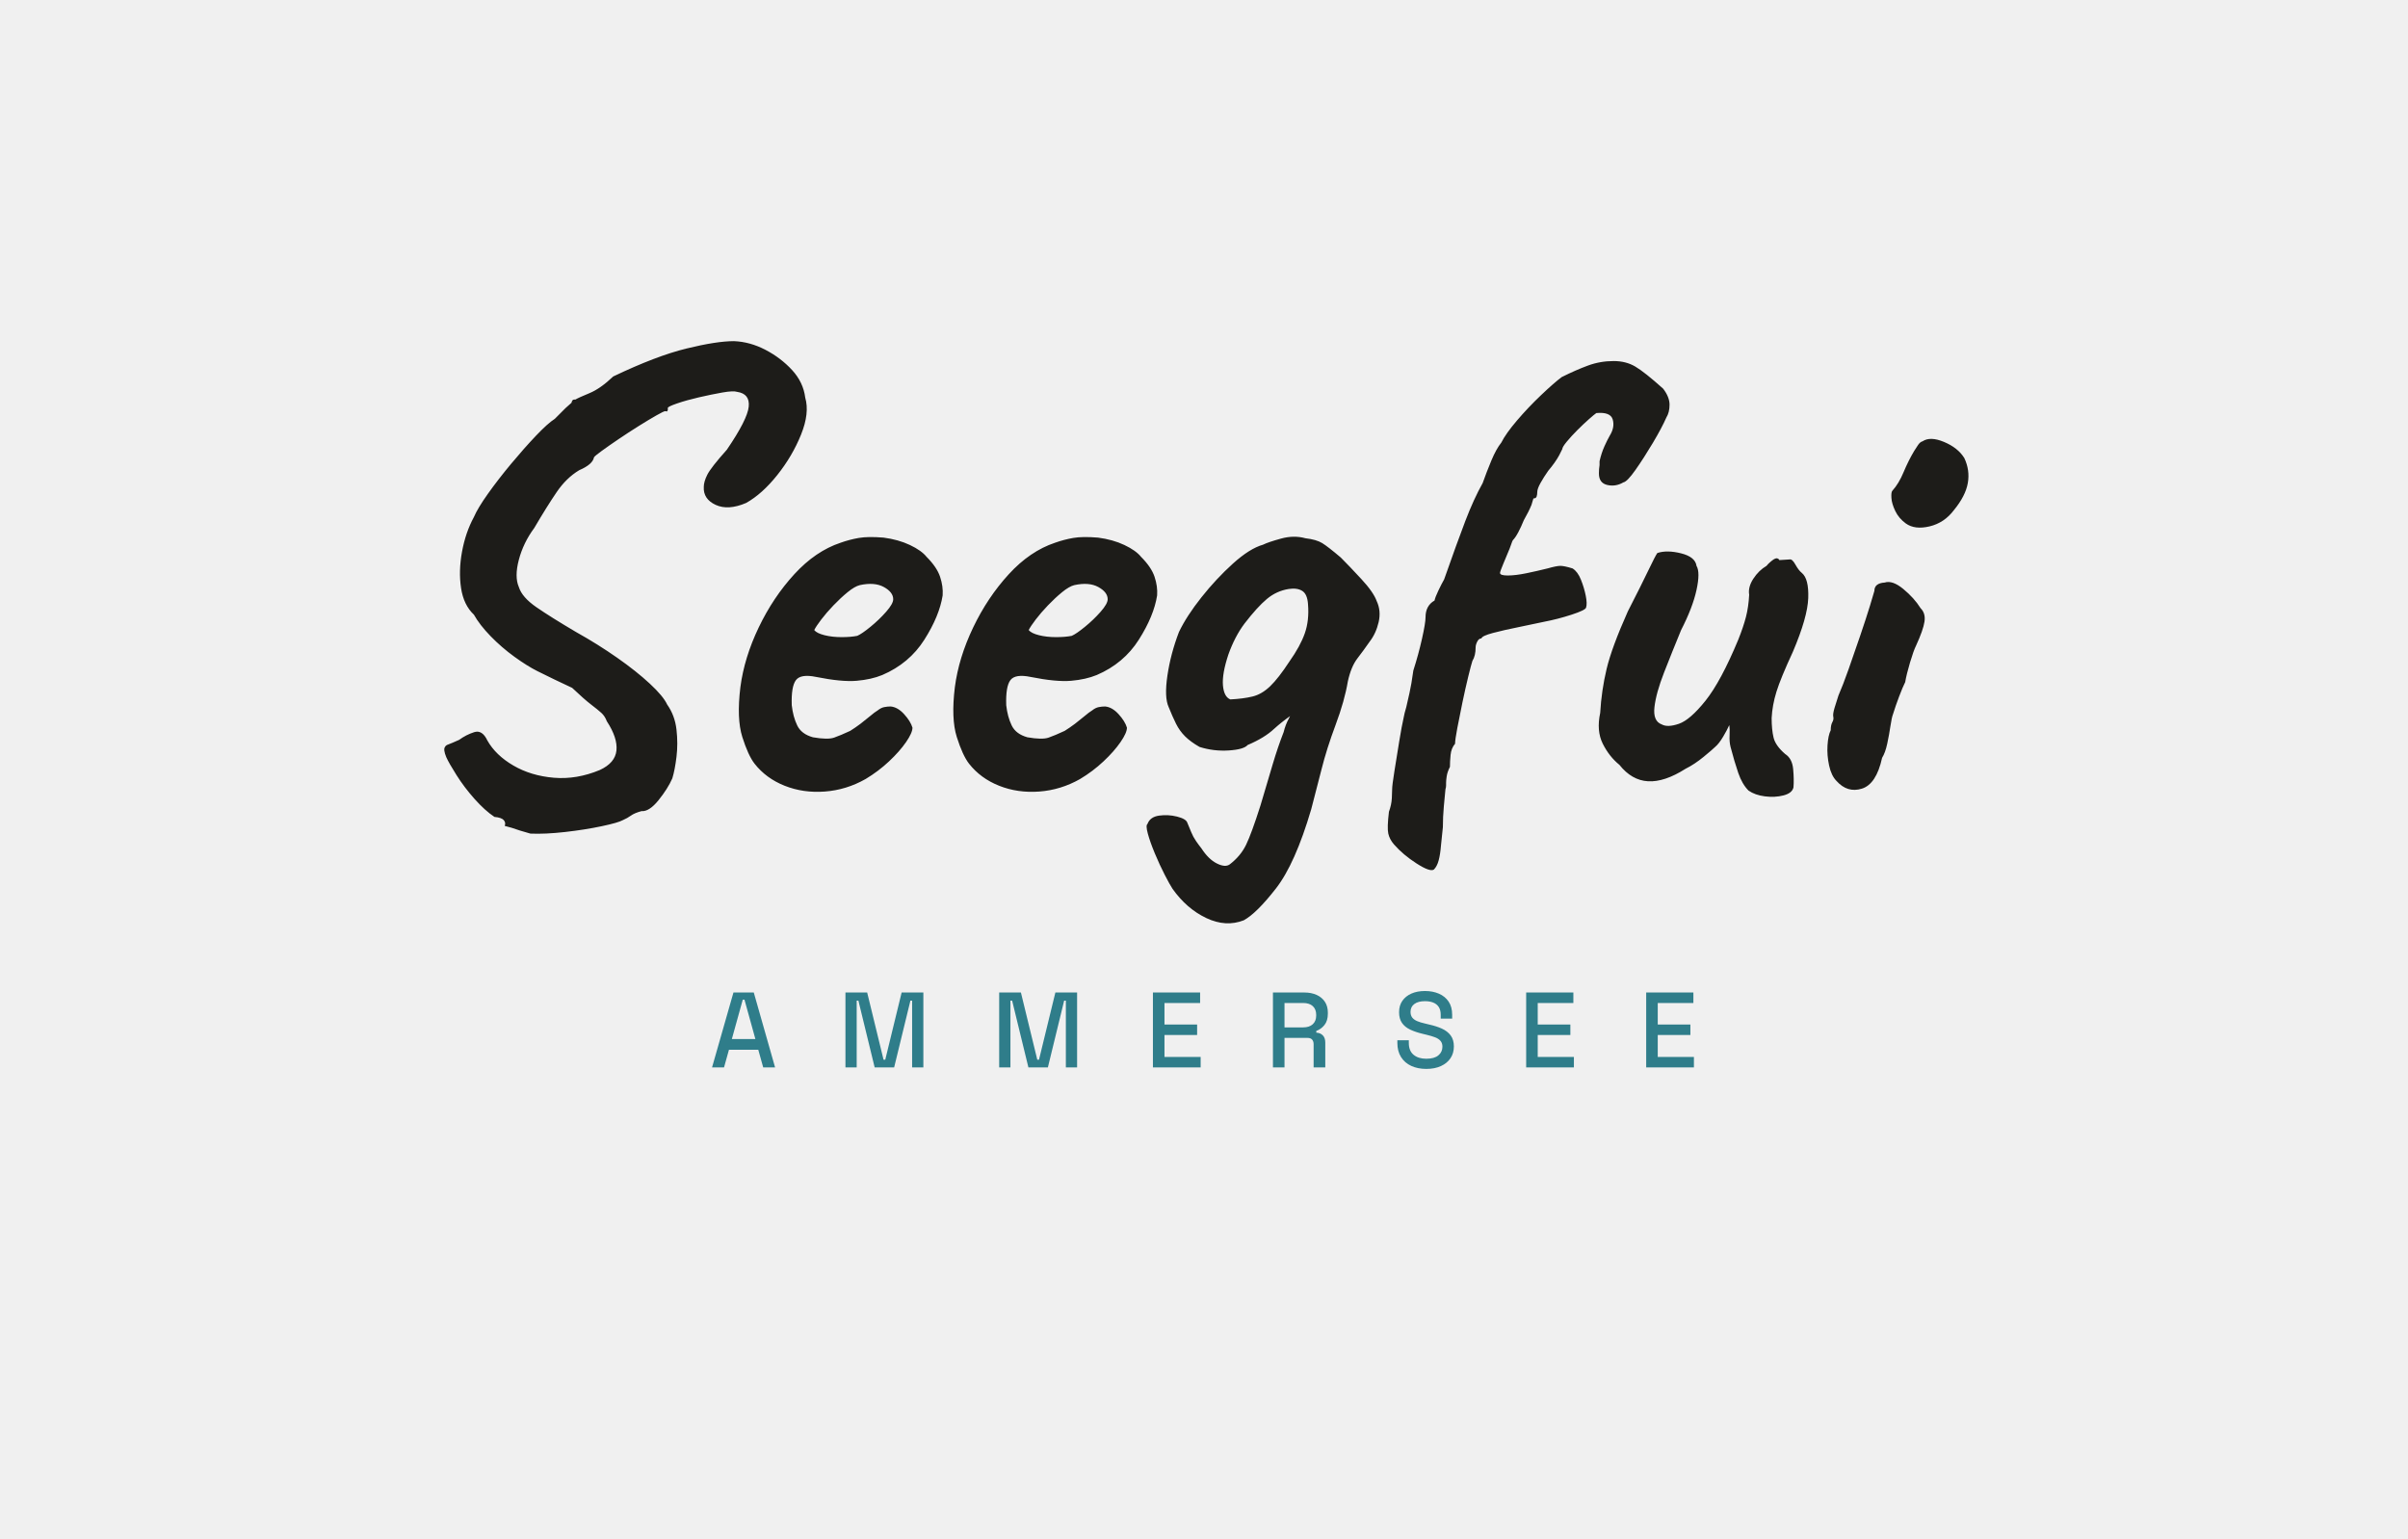
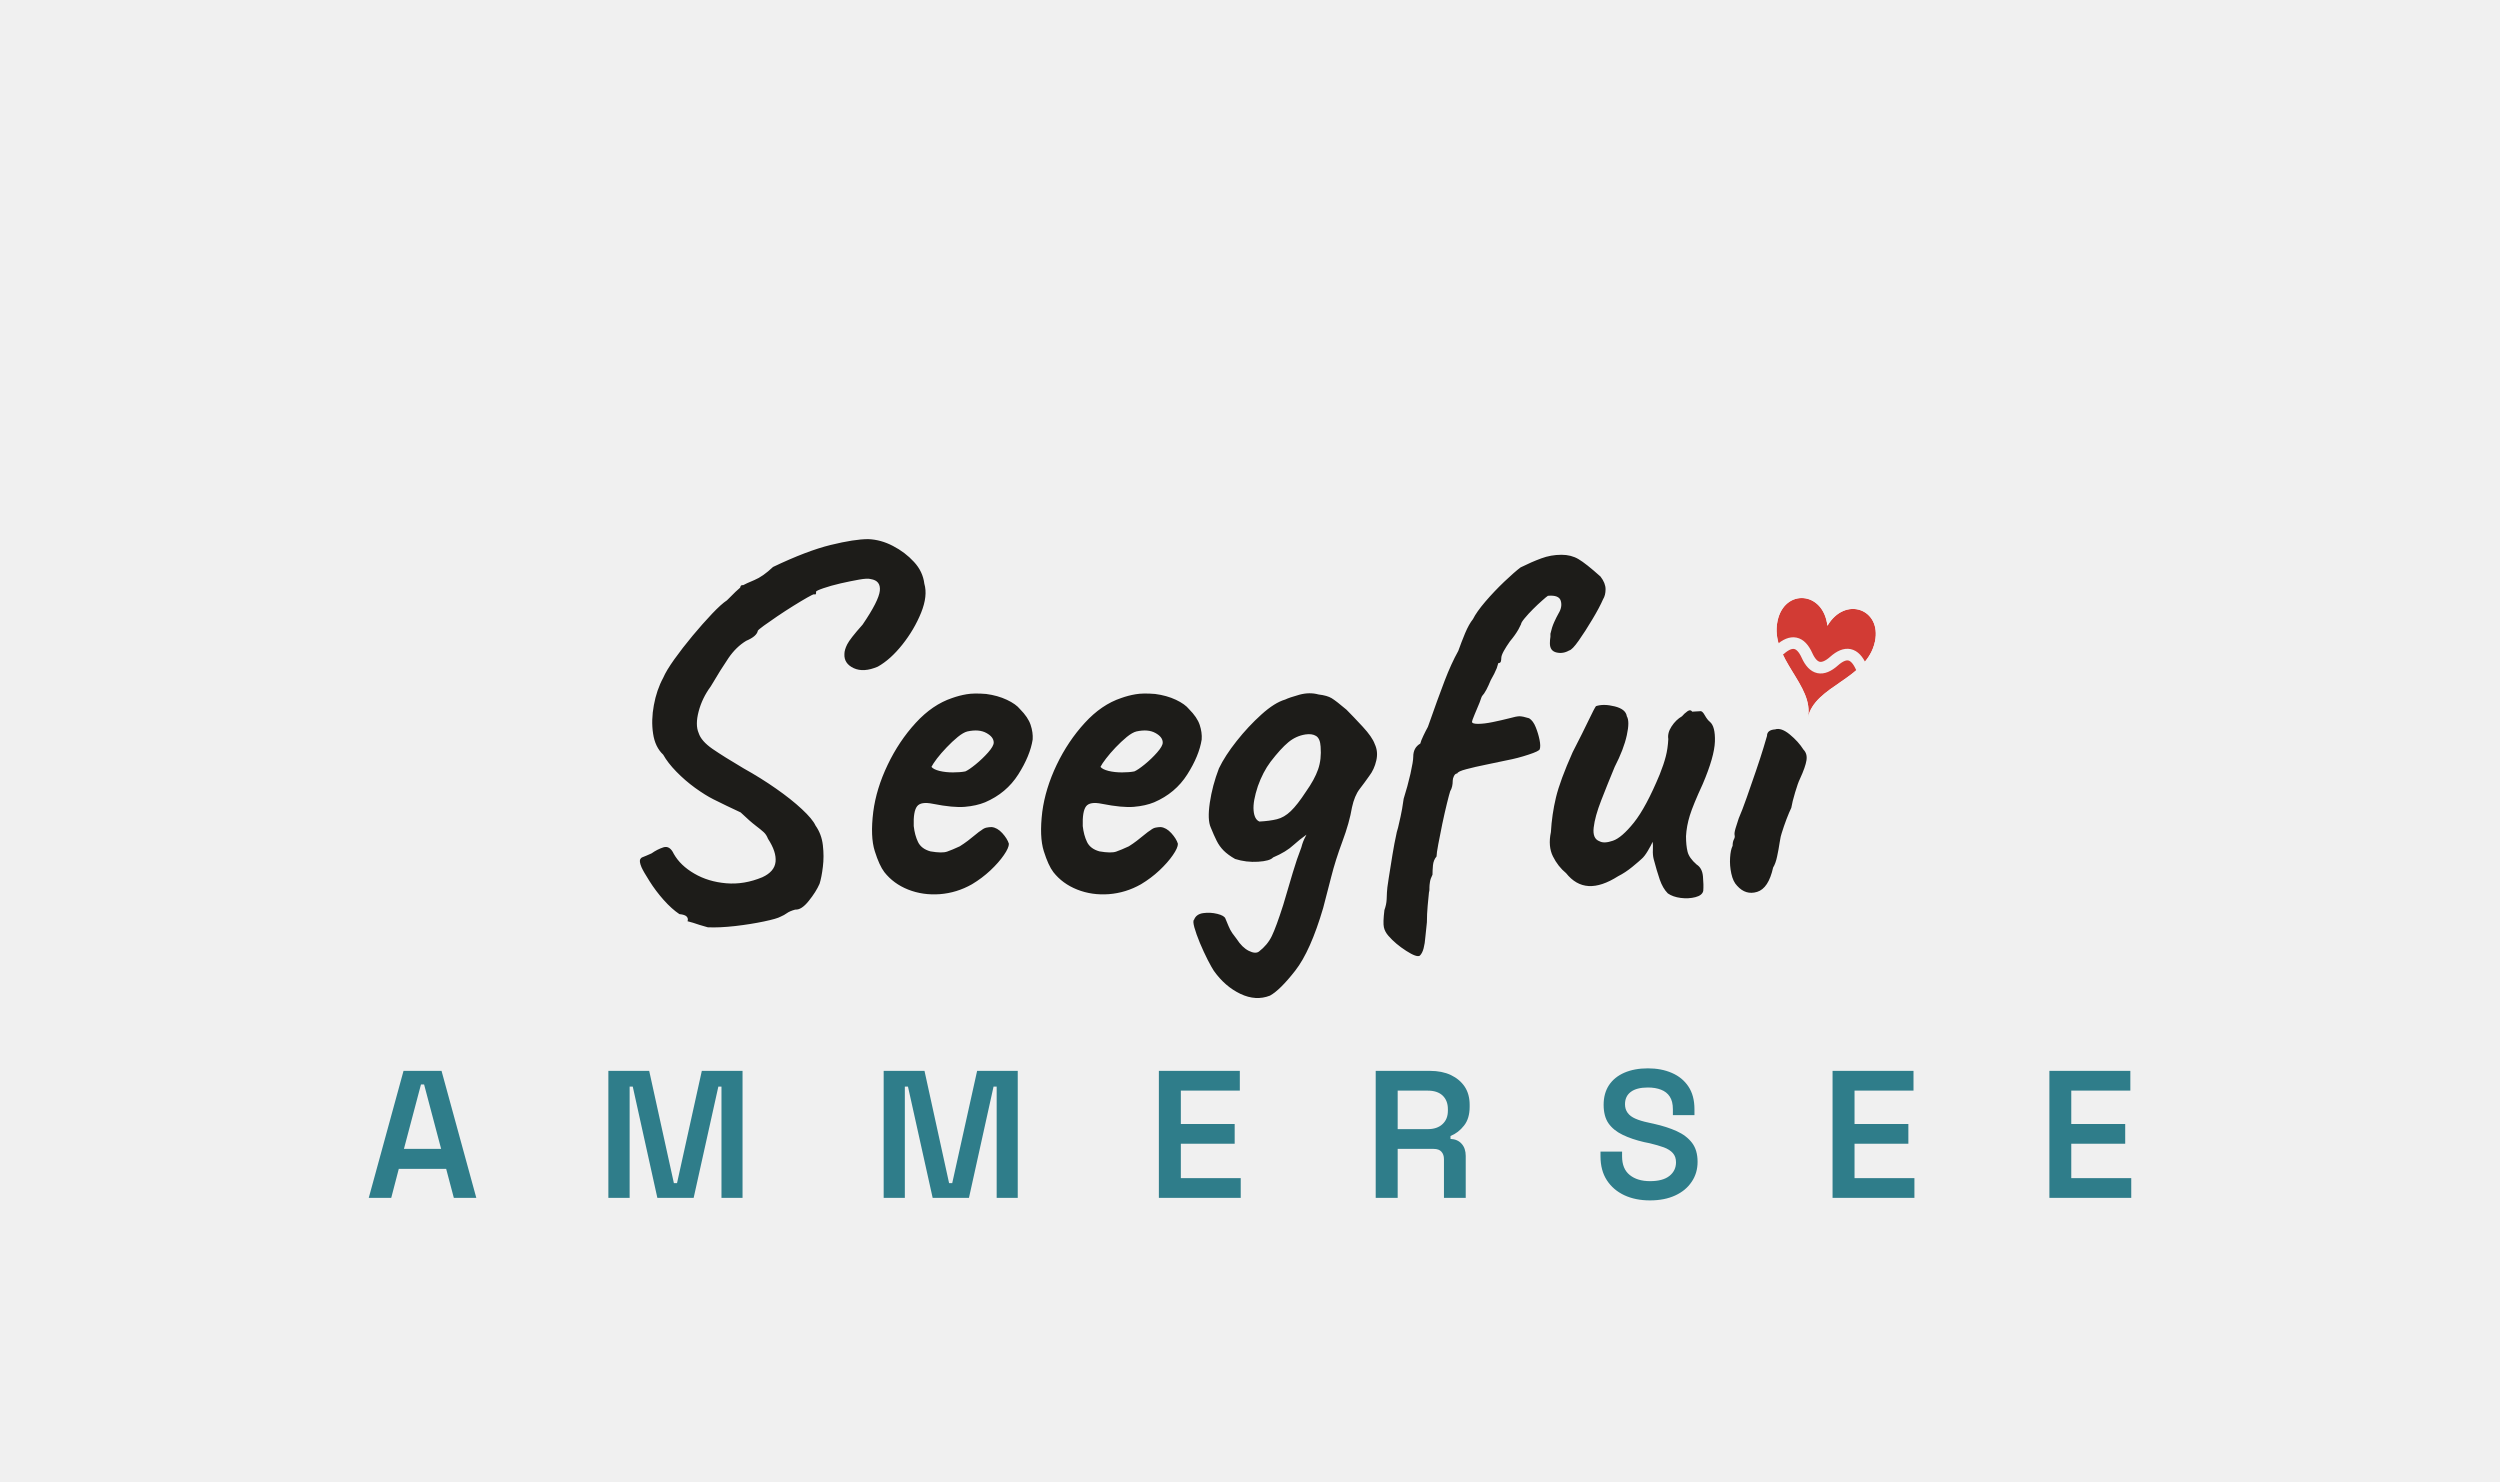
- <svg xmlns="http://www.w3.org/2000/svg" width="360" height="230" viewBox="0 0 360 230">
-   <g transform="translate(53.760,118.4)">
-     <path d="M25.536 6.240L25.536 6.240Q23.808 5.760 22.752 5.376L22.752 5.376L21.696 5.088Q21.888 4.608 21.552 4.224Q21.216 3.840 20.160 3.744L20.160 3.744Q18.720 2.784 17.184 1.056Q15.648-0.672 14.496-2.496Q13.344-4.320 12.960-5.184L12.960-5.184Q12.480-6.336 12.768-6.720L12.768-6.720Q12.864-6.912 13.056-7.008L13.056-7.008Q13.824-7.296 14.880-7.776L14.880-7.776Q15.936-8.544 17.136-8.928Q18.336-9.312 19.104-7.680L19.104-7.680Q20.352-5.472 22.992-3.936Q25.632-2.400 29.040-2.112Q32.448-1.824 35.904-3.264L35.904-3.264Q38.208-4.320 38.400-6.192Q38.592-8.064 36.960-10.560L36.960-10.560Q36.672-11.328 36.144-11.808Q35.616-12.288 34.608-13.056Q33.600-13.824 31.776-15.552L31.776-15.552Q30.336-16.224 29.136-16.800Q27.936-17.376 26.592-18.048L26.592-18.048Q25.056-18.816 23.136-20.208Q21.216-21.600 19.584-23.280Q17.952-24.960 17.088-26.496L17.088-26.496Q15.552-27.936 15.168-30.480Q14.784-33.024 15.312-35.904Q15.840-38.784 17.088-41.088L17.088-41.088Q17.664-42.432 19.200-44.592Q20.736-46.752 22.656-49.056Q24.576-51.360 26.352-53.232Q28.128-55.104 29.184-55.776L29.184-55.776Q29.952-56.544 30.816-57.408L30.816-57.408L31.680-58.176Q31.776-58.656 32.064-58.656L32.064-58.656L32.256-58.656Q32.736-58.944 34.368-59.616Q36-60.288 37.920-62.112L37.920-62.112Q44.352-65.184 48.864-66.288Q53.376-67.392 55.968-67.392L55.968-67.392Q58.368-67.296 60.672-66.096Q62.976-64.896 64.656-63.072Q66.336-61.248 66.624-58.944L66.624-58.944Q67.296-56.640 66-53.424Q64.704-50.208 62.448-47.376Q60.192-44.544 57.792-43.200L57.792-43.200Q55.104-42.048 53.232-42.912Q51.360-43.776 51.456-45.600L51.456-45.600Q51.456-46.368 51.984-47.424Q52.512-48.480 54.912-51.168L54.912-51.168Q57.984-55.680 58.176-57.600Q58.368-59.520 56.448-59.808L56.448-59.808Q55.872-60 54.240-59.712Q52.608-59.424 50.736-58.992Q48.864-58.560 47.472-58.080Q46.080-57.600 46.080-57.408L46.080-57.408L46.080-57.120Q46.080-57.024 45.984-56.928L45.984-56.928Q45.984-56.832 45.696-56.928L45.696-56.928Q45.504-56.928 44.400-56.304Q43.296-55.680 41.760-54.720Q40.224-53.760 38.736-52.752Q37.248-51.744 36.192-50.976Q35.136-50.208 35.040-50.016L35.040-50.016Q34.848-48.960 32.832-48.096L32.832-48.096Q30.912-46.944 29.472-44.832Q28.032-42.720 26.112-39.456L26.112-39.456Q24.480-37.248 23.808-34.704Q23.136-32.160 23.808-30.624L23.808-30.624Q24.288-29.088 26.448-27.600Q28.608-26.112 32.352-23.904L32.352-23.904Q35.616-22.080 38.496-20.064Q41.376-18.048 43.392-16.176Q45.408-14.304 45.984-13.056L45.984-13.056Q47.136-11.424 47.376-9.312Q47.616-7.200 47.376-5.232Q47.136-3.264 46.752-2.016L46.752-2.016Q46.080-0.480 44.688 1.248Q43.296 2.976 42.144 2.880L42.144 2.880Q41.088 3.168 40.560 3.552Q40.032 3.936 39.360 4.224L39.360 4.224Q38.688 4.608 36.192 5.136Q33.696 5.664 30.720 6Q27.744 6.336 25.536 6.240Z M75.648-1.920L75.648-1.920Q72.768-0.288 69.552-0.048Q66.336 0.192 63.552-0.912Q60.768-2.016 59.040-4.224L59.040-4.224Q58.080-5.472 57.216-8.208Q56.352-10.944 56.928-15.648L56.928-15.648Q57.504-20.064 59.664-24.576Q61.824-29.088 64.992-32.544Q68.160-36 71.904-37.248L71.904-37.248Q73.248-37.728 74.640-37.968Q76.032-38.208 78.336-38.016L78.336-38.016Q80.544-37.728 82.272-36.912Q84-36.096 84.768-35.136L84.768-35.136Q86.304-33.600 86.784-32.160Q87.264-30.720 87.168-29.376L87.168-29.376Q86.688-26.304 84.432-22.752Q82.176-19.200 78.144-17.472L78.144-17.472Q76.512-16.800 74.304-16.608Q72.096-16.416 68.256-17.184L68.256-17.184Q65.952-17.664 65.232-16.704Q64.512-15.744 64.608-12.960L64.608-12.960Q64.800-11.232 65.424-9.936Q66.048-8.640 67.776-8.160L67.776-8.160Q69.984-7.776 70.944-8.112Q71.904-8.448 73.344-9.120L73.344-9.120Q74.112-9.600 74.880-10.176L74.880-10.176L76.320-11.328Q76.992-11.904 77.472-12.192L77.472-12.192Q77.952-12.576 78.432-12.672Q78.912-12.768 79.392-12.768L79.392-12.768Q80.448-12.672 81.408-11.616Q82.368-10.560 82.656-9.600L82.656-9.600Q82.656-8.832 81.696-7.440Q80.736-6.048 79.152-4.560Q77.568-3.072 75.648-1.920ZM74.400-23.328L74.400-23.328Q75.072-23.616 76.368-24.672Q77.664-25.728 78.720-26.928Q79.776-28.128 79.776-28.800L79.776-28.800Q79.776-29.856 78.384-30.624Q76.992-31.392 74.784-30.912L74.784-30.912Q74.016-30.720 72.960-29.856Q71.904-28.992 70.848-27.888Q69.792-26.784 69.024-25.776Q68.256-24.768 67.968-24.192L67.968-24.192Q68.352-23.712 69.504-23.424Q70.656-23.136 72.048-23.136Q73.440-23.136 74.400-23.328Z M107.712-1.920L107.712-1.920Q104.832-0.288 101.616-0.048Q98.400 0.192 95.616-0.912Q92.832-2.016 91.104-4.224L91.104-4.224Q90.144-5.472 89.280-8.208Q88.416-10.944 88.992-15.648L88.992-15.648Q89.568-20.064 91.728-24.576Q93.888-29.088 97.056-32.544Q100.224-36 103.968-37.248L103.968-37.248Q105.312-37.728 106.704-37.968Q108.096-38.208 110.400-38.016L110.400-38.016Q112.608-37.728 114.336-36.912Q116.064-36.096 116.832-35.136L116.832-35.136Q118.368-33.600 118.848-32.160Q119.328-30.720 119.232-29.376L119.232-29.376Q118.752-26.304 116.496-22.752Q114.240-19.200 110.208-17.472L110.208-17.472Q108.576-16.800 106.368-16.608Q104.160-16.416 100.320-17.184L100.320-17.184Q98.016-17.664 97.296-16.704Q96.576-15.744 96.672-12.960L96.672-12.960Q96.864-11.232 97.488-9.936Q98.112-8.640 99.840-8.160L99.840-8.160Q102.048-7.776 103.008-8.112Q103.968-8.448 105.408-9.120L105.408-9.120Q106.176-9.600 106.944-10.176L106.944-10.176L108.384-11.328Q109.056-11.904 109.536-12.192L109.536-12.192Q110.016-12.576 110.496-12.672Q110.976-12.768 111.456-12.768L111.456-12.768Q112.512-12.672 113.472-11.616Q114.432-10.560 114.720-9.600L114.720-9.600Q114.720-8.832 113.760-7.440Q112.800-6.048 111.216-4.560Q109.632-3.072 107.712-1.920ZM106.464-23.328L106.464-23.328Q107.136-23.616 108.432-24.672Q109.728-25.728 110.784-26.928Q111.840-28.128 111.840-28.800L111.840-28.800Q111.840-29.856 110.448-30.624Q109.056-31.392 106.848-30.912L106.848-30.912Q106.080-30.720 105.024-29.856Q103.968-28.992 102.912-27.888Q101.856-26.784 101.088-25.776Q100.320-24.768 100.032-24.192L100.032-24.192Q100.416-23.712 101.568-23.424Q102.720-23.136 104.112-23.136Q105.504-23.136 106.464-23.328Z M132.192 19.200L132.192 19.200Q129.504 20.256 126.576 18.864Q123.648 17.472 121.536 14.496L121.536 14.496Q121.152 13.920 120.384 12.432Q119.616 10.944 118.896 9.216Q118.176 7.488 117.840 6.240Q117.504 4.992 117.792 4.800L117.792 4.800Q118.176 3.744 119.520 3.552Q120.864 3.360 122.208 3.696Q123.552 4.032 123.744 4.608L123.744 4.608Q124.032 5.280 124.320 6Q124.608 6.720 125.040 7.344Q125.472 7.968 125.856 8.448L125.856 8.448Q126.912 10.080 128.160 10.704Q129.408 11.328 130.080 10.848L130.080 10.848Q131.712 9.600 132.528 7.920Q133.344 6.240 134.688 2.016L134.688 2.016Q135.744-1.536 136.512-4.128Q137.280-6.720 138.144-8.928L138.144-8.928Q138.432-10.080 138.912-10.944L138.912-10.944Q139.008-11.136 139.104-11.328L139.104-11.328Q137.760-10.368 136.704-9.408L136.704-9.408Q135.264-8.064 132.768-7.008L132.768-7.008Q132.192-6.336 129.936-6.192Q127.680-6.048 125.568-6.720L125.568-6.720Q124.224-7.488 123.408-8.304Q122.592-9.120 122.064-10.176Q121.536-11.232 120.960-12.672L120.960-12.672Q120.288-14.112 120.768-17.376Q121.248-20.640 122.496-23.904L122.496-23.904Q123.648-26.304 125.856-29.088Q128.064-31.872 130.560-34.128Q133.056-36.384 135.072-36.960L135.072-36.960Q135.840-37.344 137.760-37.872Q139.680-38.400 141.408-37.920L141.408-37.920Q143.040-37.728 143.904-37.200Q144.768-36.672 146.688-35.040L146.688-35.040Q147.936-33.792 149.760-31.824Q151.584-29.856 152.064-28.512L152.064-28.512Q152.736-27.072 152.352-25.392Q151.968-23.712 151.008-22.464L151.008-22.464Q150.144-21.216 149.184-19.968Q148.224-18.720 147.744-16.512L147.744-16.512Q147.264-13.632 145.920-10.032Q144.576-6.432 143.808-3.360L143.808-3.360L142.272 2.592Q139.872 10.752 136.992 14.448Q134.112 18.144 132.192 19.200ZM130.176-13.824L130.176-13.824Q132.096-13.920 133.488-14.256Q134.880-14.592 136.128-15.792Q137.376-16.992 139.008-19.488L139.008-19.488Q140.640-21.792 141.312-23.712Q141.984-25.632 141.792-28.032L141.792-28.032Q141.696-29.568 140.928-30.048Q140.160-30.528 138.912-30.336L138.912-30.336Q137.088-30.048 135.648-28.848Q134.208-27.648 132.288-25.152L132.288-25.152Q130.848-23.232 129.888-20.544L129.888-20.544Q128.928-17.664 129.072-15.936Q129.216-14.208 130.176-13.824Z M160.608 11.616L160.608 11.616Q160.032 12 158.016 10.704Q156.000 9.408 154.656 7.872L154.656 7.872Q153.984 7.104 153.792 6.240Q153.600 5.376 153.888 2.976L153.888 2.976Q154.272 1.920 154.320 0.960Q154.368 0 154.368-0.384L154.368-0.384Q154.368-0.960 154.704-3.072Q155.040-5.184 155.424-7.536Q155.808-9.888 156.096-11.136L156.096-11.136Q156.096-11.232 156.240-11.808Q156.384-12.384 156.480-12.672L156.480-12.672Q156.672-13.536 156.960-14.784Q157.248-16.032 157.536-18.144L157.536-18.144Q158.304-20.544 158.832-22.896Q159.360-25.248 159.360-26.112L159.360-26.112Q159.360-27.840 160.704-28.608L160.704-28.608Q160.800-29.088 161.280-30.096Q161.760-31.104 162.144-31.776L162.144-31.776Q164.064-37.248 165.312-40.512Q166.560-43.776 167.904-46.176L167.904-46.176Q168.480-47.808 169.200-49.536Q169.920-51.264 170.688-52.224L170.688-52.224Q171.360-53.568 173.040-55.536Q174.720-57.504 176.640-59.328Q178.560-61.152 179.712-62.016L179.712-62.016Q181.824-63.072 183.648-63.744Q185.472-64.416 187.488-64.416L187.488-64.416Q189.312-64.416 190.704-63.600Q192.096-62.784 194.880-60.288L194.880-60.288Q195.840-59.040 195.840-57.888Q195.840-56.736 195.360-55.968L195.360-55.968Q194.688-54.432 193.344-52.176Q192-49.920 190.752-48.144Q189.504-46.368 188.928-46.272L188.928-46.272Q187.776-45.600 186.528-45.888Q185.280-46.176 185.280-47.616L185.280-47.616Q185.280-48.288 185.376-48.864L185.376-48.864L185.376-49.440Q185.664-50.688 186.096-51.648Q186.528-52.608 186.912-53.280L186.912-53.280Q187.680-54.528 187.344-55.680Q187.008-56.832 184.896-56.640L184.896-56.640Q184.608-56.448 183.792-55.728Q182.976-55.008 182.064-54.096Q181.152-53.184 180.480-52.368Q179.808-51.552 179.808-51.264L179.808-51.264L179.328-50.304Q178.752-49.248 177.696-48L177.696-48Q177.024-47.040 176.544-46.176Q176.064-45.312 176.064-44.832L176.064-44.832Q176.064-44.448 175.968-44.160Q175.872-43.872 175.488-43.872L175.488-43.872L175.200-42.912Q174.816-41.952 174.048-40.608L174.048-40.608Q173.664-39.648 173.232-38.832Q172.800-38.016 172.416-37.632L172.416-37.632L172.320-37.440L171.936-36.384Q171.456-35.232 170.976-34.080Q170.496-32.928 170.496-32.736L170.496-32.736Q170.496-32.352 171.648-32.352Q172.800-32.352 174.432-32.688Q176.064-33.024 177.600-33.408L177.600-33.408Q178.944-33.792 179.520-33.792Q180.096-33.792 181.344-33.408L181.344-33.408Q182.112-32.928 182.592-31.728Q183.072-30.528 183.312-29.328Q183.552-28.128 183.360-27.552L183.360-27.552Q183.264-27.168 181.200-26.496Q179.136-25.824 177.120-25.440L177.120-25.440Q175.392-25.056 173.232-24.624Q171.072-24.192 169.440-23.760Q167.808-23.328 167.712-22.944L167.712-22.944Q167.328-22.944 167.088-22.464Q166.848-21.984 166.848-21.600L166.848-21.600Q166.848-20.352 166.368-19.584L166.368-19.584Q166.176-19.008 165.744-17.232Q165.312-15.456 164.880-13.392Q164.448-11.328 164.112-9.552Q163.776-7.776 163.776-7.200L163.776-7.200Q163.200-6.528 163.104-5.520Q163.008-4.512 163.008-3.744L163.008-3.744Q162.624-2.976 162.528-2.352Q162.432-1.728 162.432-1.344L162.432-1.344L162.432-0.960Q162.432-0.672 162.336-0.384L162.336-0.384Q162.240 0.576 162.096 2.160Q161.952 3.744 161.952 5.280L161.952 5.280L161.664 8.064Q161.568 9.312 161.328 10.224Q161.088 11.136 160.608 11.616Z M207.648-0.192L207.648-0.192Q206.688-1.152 206.112-2.832Q205.536-4.512 204.960-6.720L204.960-6.720Q204.768-7.488 204.816-8.448Q204.864-9.408 204.768-9.984L204.768-9.984Q204.480-9.312 203.856-8.256Q203.232-7.200 202.656-6.720L202.656-6.720Q202.272-6.336 200.928-5.232Q199.584-4.128 198.240-3.456L198.240-3.456Q195.072-1.440 192.624-1.584Q190.176-1.728 188.352-4.032L188.352-4.032Q186.816-5.280 185.856-7.200Q184.896-9.120 185.472-11.808L185.472-11.808Q185.664-15.168 186.432-18.384Q187.200-21.600 189.600-26.976L189.600-26.976Q191.616-30.912 192.672-33.120Q193.728-35.328 194.016-35.712L194.016-35.712Q195.456-36.192 197.568-35.664Q199.680-35.136 199.872-33.792L199.872-33.792Q200.448-32.832 199.872-30.192Q199.296-27.552 197.568-24.192L197.568-24.192Q196.224-20.928 195.024-17.856Q193.824-14.784 193.584-12.672Q193.344-10.560 194.688-10.080L194.688-10.080Q195.552-9.600 197.232-10.176Q198.912-10.752 201.216-13.632Q203.520-16.512 206.112-22.752L206.112-22.752Q206.880-24.672 207.264-26.160Q207.648-27.648 207.744-29.472L207.744-29.472Q207.552-30.624 208.368-31.872Q209.184-33.120 210.336-33.792L210.336-33.792Q210.720-34.272 211.392-34.752L211.392-34.752Q211.872-35.040 212.064-34.848L212.064-34.848Q212.160-34.848 212.256-34.656L212.256-34.656L213.792-34.752Q214.176-34.848 214.656-33.984Q215.136-33.120 215.616-32.736L215.616-32.736Q216.672-31.872 216.576-28.992Q216.480-26.112 214.272-20.928L214.272-20.928Q212.448-16.992 211.824-14.976Q211.200-12.960 211.104-11.040L211.104-11.040Q211.104-9.312 211.392-8.112Q211.680-6.912 213.120-5.664L213.120-5.664Q214.176-4.992 214.320-3.408Q214.464-1.824 214.368-0.672L214.368-0.672Q214.176 0.192 212.880 0.528Q211.584 0.864 210.096 0.672Q208.608 0.480 207.648-0.192Z M220.800-1.632L220.800-1.632Q220.032-2.400 219.696-3.936Q219.360-5.472 219.456-6.960Q219.552-8.448 219.936-9.216L219.936-9.216Q219.936-9.984 220.176-10.416Q220.416-10.848 220.320-11.232L220.320-11.232Q220.224-11.616 220.512-12.576Q220.800-13.536 221.088-14.400L221.088-14.400Q221.760-15.936 222.624-18.384Q223.488-20.832 224.352-23.376Q225.216-25.920 225.792-27.792Q226.368-29.664 226.464-30.048L226.464-30.048Q226.464-31.200 228-31.296L228-31.296Q229.152-31.680 230.784-30.336Q232.416-28.992 233.376-27.456L233.376-27.456Q234.144-26.688 233.952-25.440Q233.760-24.192 232.704-21.888L232.704-21.888Q232.320-21.120 231.792-19.344Q231.264-17.568 231.072-16.416L231.072-16.416Q230.688-15.648 230.160-14.256Q229.632-12.864 229.248-11.616L229.248-11.616Q229.056-11.136 228.864-9.840Q228.672-8.544 228.384-7.200Q228.096-5.856 227.616-5.088L227.616-5.088Q226.752-1.152 224.592-0.480Q222.432 0.192 220.800-1.632ZM231.168-40.128L231.168-40.128Q230.112-40.896 229.584-42Q229.056-43.104 229.008-43.968Q228.960-44.832 229.152-45.024L229.152-45.024Q230.112-46.080 230.832-47.808Q231.552-49.536 232.416-50.976L232.416-50.976Q232.608-51.264 232.944-51.792Q233.280-52.320 233.664-52.416L233.664-52.416Q234.816-53.184 236.880-52.320Q238.944-51.456 239.904-49.920L239.904-49.920Q240.768-48.096 240.432-46.176Q240.096-44.256 238.368-42.144L238.368-42.144Q236.928-40.224 234.720-39.696Q232.512-39.168 231.168-40.128Z" fill="#1d1c19" />
-   </g>
-   <g transform="translate(106.116,159.6)">
-     <path d="M2.128 0L0.336 0L3.536-11.200L6.576-11.200L9.760 0L7.984 0L7.248-2.640L2.864-2.640L2.128 0ZM4.928-10.128L3.296-4.240L6.816-4.240L5.184-10.128L4.928-10.128Z M21.960 0L20.280 0L20.280-11.200L23.528-11.200L25.976-1.152L26.232-1.152L28.680-11.200L31.928-11.200L31.928 0L30.248 0L30.248-9.984L29.992-9.984L27.560 0L24.648 0L22.216-9.984L21.960-9.984L21.960 0Z M44.944 0L43.264 0L43.264-11.200L46.512-11.200L48.960-1.152L49.216-1.152L51.664-11.200L54.912-11.200L54.912 0L53.232 0L53.232-9.984L52.976-9.984L50.544 0L47.632 0L45.200-9.984L44.944-9.984L44.944 0Z M73.384 0L66.248 0L66.248-11.200L73.304-11.200L73.304-9.632L67.976-9.632L67.976-6.416L72.856-6.416L72.856-4.848L67.976-4.848L67.976-1.568L73.384-1.568L73.384 0Z M85.920 0L84.192 0L84.192-11.200L88.896-11.200Q89.936-11.200 90.728-10.840Q91.520-10.480 91.960-9.808Q92.400-9.136 92.400-8.208L92.400-8.208L92.400-8.032Q92.400-6.976 91.896-6.344Q91.392-5.712 90.672-5.456L90.672-5.456L90.672-5.200Q91.280-5.168 91.648-4.792Q92.016-4.416 92.016-3.712L92.016-3.712L92.016 0L90.272 0L90.272-3.472Q90.272-3.904 90.048-4.160Q89.824-4.416 89.328-4.416L89.328-4.416L85.920-4.416L85.920 0ZM85.920-9.632L85.920-5.984L88.704-5.984Q89.632-5.984 90.144-6.456Q90.656-6.928 90.656-7.744L90.656-7.744L90.656-7.872Q90.656-8.688 90.152-9.160Q89.648-9.632 88.704-9.632L88.704-9.632L85.920-9.632Z M107.112 0.224L107.112 0.224Q105.848 0.224 104.872-0.224Q103.896-0.672 103.344-1.544Q102.792-2.416 102.792-3.664L102.792-3.664L102.792-4.064L104.504-4.064L104.504-3.664Q104.504-2.480 105.216-1.888Q105.928-1.296 107.112-1.296L107.112-1.296Q108.312-1.296 108.920-1.800Q109.528-2.304 109.528-3.104L109.528-3.104Q109.528-3.632 109.240-3.968Q108.952-4.304 108.424-4.504Q107.896-4.704 107.160-4.880L107.160-4.880L106.568-5.024Q105.496-5.280 104.704-5.656Q103.912-6.032 103.480-6.656Q103.048-7.280 103.048-8.256L103.048-8.256Q103.048-9.248 103.536-9.952Q104.024-10.656 104.888-11.040Q105.752-11.424 106.920-11.424L106.920-11.424Q108.088-11.424 109.008-11.024Q109.928-10.624 110.456-9.840Q110.984-9.056 110.984-7.872L110.984-7.872L110.984-7.296L109.272-7.296L109.272-7.872Q109.272-8.592 108.976-9.040Q108.680-9.488 108.152-9.696Q107.624-9.904 106.920-9.904L106.920-9.904Q105.896-9.904 105.328-9.480Q104.760-9.056 104.760-8.304L104.760-8.304Q104.760-7.792 105.008-7.464Q105.256-7.136 105.736-6.928Q106.216-6.720 106.936-6.560L106.936-6.560L107.528-6.416Q108.616-6.176 109.448-5.800Q110.280-5.424 110.760-4.784Q111.240-4.144 111.240-3.136L111.240-3.136Q111.240-2.128 110.736-1.376Q110.232-0.624 109.304-0.200Q108.376 0.224 107.112 0.224Z M129.184 0L122.048 0L122.048-11.200L129.104-11.200L129.104-9.632L123.776-9.632L123.776-6.416L128.656-6.416L128.656-4.848L123.776-4.848L123.776-1.568L129.184-1.568L129.184 0Z M147.128 0L139.992 0L139.992-11.200L147.048-11.200L147.048-9.632L141.720-9.632L141.720-6.416L146.600-6.416L146.600-4.848L141.720-4.848L141.720-1.568L147.128-1.568L147.128 0Z" fill="#2f7d8a" />
+ <svg xmlns="http://www.w3.org/2000/svg" width="1488" height="882" viewBox="0 0 248 147">
+   <svg x="18.9" y="14" width="210.2" height="108" viewBox="0 0 360 185" overflow="visible">
+     <g fill="#1d1c19">
+       <g transform="translate(64.98,0)">
+         <path d="M22.88 133.59 L22.88 133.59 Q21.33 133.16 20.38 132.82 L20.38 132.82 L19.44 132.56 Q19.61 132.13 19.31 131.78 Q19.01 131.44 18.06 131.35 L18.06 131.35 Q16.77 130.49 15.39 128.95 Q14.02 127.40 12.99 125.76 Q11.95 124.13 11.61 123.36 L11.61 123.36 Q11.18 122.32 11.44 121.98 L11.44 121.98 Q11.52 121.81 11.70 121.72 L11.70 121.72 Q12.38 121.46 13.33 121.03 L13.33 121.03 Q14.28 120.35 15.35 120.00 Q16.43 119.66 17.11 121.12 L17.11 121.12 Q18.23 123.10 20.60 124.47 Q22.96 125.85 26.02 126.11 Q29.07 126.37 32.16 125.08 L32.16 125.08 Q34.23 124.13 34.40 122.45 Q34.57 120.78 33.11 118.54 L33.11 118.54 Q32.85 117.85 32.38 117.42 Q31.91 116.99 31.00 116.30 Q30.10 115.62 28.47 114.07 L28.47 114.07 Q27.18 113.47 26.10 112.95 Q25.03 112.43 23.82 111.83 L23.82 111.83 Q22.45 111.14 20.73 109.90 Q19.01 108.65 17.54 107.14 Q16.08 105.64 15.31 104.26 L15.31 104.26 Q13.93 102.97 13.59 100.69 Q13.24 98.42 13.72 95.84 Q14.19 93.26 15.31 91.19 L15.31 91.19 Q15.82 89.99 17.20 88.05 Q18.58 86.12 20.30 84.05 Q22.02 81.99 23.61 80.31 Q25.20 78.64 26.14 78.03 L26.14 78.03 Q26.83 77.35 27.61 76.57 L27.61 76.57 L28.38 75.88 Q28.47 75.45 28.72 75.45 L28.72 75.45 L28.90 75.45 Q29.33 75.20 30.79 74.59 Q32.25 73.99 33.97 72.36 L33.97 72.36 Q39.73 69.61 43.77 68.62 Q47.82 67.63 50.14 67.63 L50.14 67.63 Q52.29 67.71 54.35 68.79 Q56.42 69.86 57.92 71.50 Q59.43 73.13 59.68 75.20 L59.68 75.20 Q60.29 77.26 59.13 80.14 Q57.96 83.02 55.94 85.56 Q53.92 88.10 51.77 89.30 L51.77 89.30 Q49.36 90.33 47.69 89.56 Q46.01 88.78 46.10 87.15 L46.10 87.15 Q46.10 86.46 46.57 85.52 Q47.04 84.57 49.19 82.16 L49.19 82.16 Q51.94 78.12 52.12 76.40 Q52.29 74.68 50.57 74.42 L50.57 74.42 Q50.05 74.25 48.59 74.51 Q47.13 74.77 45.45 75.15 Q43.77 75.54 42.53 75.97 Q41.28 76.40 41.28 76.57 L41.28 76.57 L41.28 76.83 Q41.28 76.92 41.19 77.00 L41.19 77.00 Q41.19 77.09 40.94 77.00 L40.94 77.00 Q40.76 77.00 39.78 77.56 Q38.79 78.12 37.41 78.98 Q36.03 79.84 34.70 80.74 Q33.37 81.65 32.42 82.33 Q31.48 83.02 31.39 83.19 L31.39 83.19 Q31.22 84.14 29.41 84.91 L29.41 84.91 Q27.69 85.95 26.40 87.84 Q25.11 89.73 23.39 92.65 L23.39 92.65 Q21.93 94.63 21.33 96.91 Q20.73 99.19 21.33 100.57 L21.33 100.57 Q21.76 101.94 23.69 103.28 Q25.63 104.61 28.98 106.59 L28.98 106.59 Q31.91 108.22 34.49 110.03 Q37.07 111.83 38.87 113.51 Q40.68 115.19 41.19 116.30 L41.19 116.30 Q42.23 117.77 42.44 119.66 Q42.66 121.55 42.44 123.31 Q42.23 125.08 41.88 126.19 L41.88 126.19 Q41.28 127.57 40.03 129.12 Q38.79 130.67 37.75 130.58 L37.75 130.58 Q36.81 130.84 36.34 131.18 Q35.86 131.53 35.26 131.78 L35.26 131.78 Q34.66 132.13 32.42 132.60 Q30.19 133.07 27.52 133.38 Q24.85 133.68 22.88 133.59 Z M67.77 126.28 L67.77 126.28 Q65.19 127.74 62.31 127.96 Q59.43 128.17 56.93 127.18 Q54.44 126.19 52.89 124.22 L52.89 124.22 Q52.03 123.10 51.26 120.65 Q50.48 118.20 51.00 113.98 L51.00 113.98 Q51.51 110.03 53.45 105.98 Q55.38 101.94 58.22 98.85 Q61.06 95.75 64.41 94.63 L64.41 94.63 Q65.62 94.20 66.86 93.99 Q68.11 93.77 70.18 93.94 L70.18 93.94 Q72.15 94.20 73.70 94.93 Q75.25 95.66 75.94 96.52 L75.94 96.52 Q77.31 97.90 77.74 99.19 Q78.17 100.48 78.09 101.68 L78.09 101.68 Q77.66 104.44 75.64 107.62 Q73.62 110.80 70.00 112.35 L70.00 112.35 Q68.54 112.95 66.56 113.12 Q64.59 113.29 61.15 112.61 L61.15 112.61 Q59.08 112.18 58.44 113.04 Q57.79 113.90 57.88 116.39 L57.88 116.39 Q58.05 117.94 58.61 119.10 Q59.17 120.26 60.72 120.69 L60.72 120.69 Q62.69 121.03 63.55 120.73 Q64.41 120.43 65.70 119.83 L65.70 119.83 Q66.39 119.40 67.08 118.88 L67.08 118.88 L68.37 117.85 Q68.97 117.34 69.40 117.08 L69.40 117.08 Q69.83 116.73 70.26 116.65 Q70.69 116.56 71.12 116.56 L71.12 116.56 Q72.07 116.65 72.93 117.59 Q73.79 118.54 74.05 119.40 L74.05 119.40 Q74.05 120.09 73.19 121.33 Q72.33 122.58 70.91 123.92 Q69.49 125.25 67.77 126.28 Z M66.65 107.10 L66.65 107.10 Q67.25 106.84 68.41 105.90 Q69.57 104.95 70.52 103.88 Q71.47 102.80 71.47 102.20 L71.47 102.20 Q71.47 101.25 70.22 100.57 Q68.97 99.88 66.99 100.31 L66.99 100.31 Q66.31 100.48 65.36 101.25 Q64.41 102.03 63.47 103.02 Q62.52 104.01 61.83 104.91 Q61.15 105.81 60.89 106.33 L60.89 106.33 Q61.23 106.76 62.26 107.02 Q63.30 107.27 64.54 107.27 Q65.79 107.27 66.65 107.10 Z M96.49 126.28 L96.49 126.28 Q93.91 127.74 91.03 127.96 Q88.15 128.17 85.66 127.18 Q83.16 126.19 81.61 124.22 L81.61 124.22 Q80.75 123.10 79.98 120.65 Q79.21 118.20 79.72 113.98 L79.72 113.98 Q80.24 110.03 82.17 105.98 Q84.11 101.94 86.95 98.85 Q89.78 95.75 93.14 94.63 L93.14 94.63 Q94.34 94.20 95.59 93.99 Q96.84 93.77 98.90 93.94 L98.90 93.94 Q100.88 94.20 102.43 94.93 Q103.97 95.66 104.66 96.52 L104.66 96.52 Q106.04 97.90 106.47 99.19 Q106.90 100.48 106.81 101.68 L106.81 101.68 Q106.38 104.44 104.36 107.62 Q102.34 110.80 98.73 112.35 L98.73 112.35 Q97.27 112.95 95.29 113.12 Q93.31 113.29 89.87 112.61 L89.87 112.61 Q87.81 112.18 87.16 113.04 Q86.52 113.90 86.60 116.39 L86.60 116.39 Q86.77 117.94 87.33 119.10 Q87.89 120.26 89.44 120.69 L89.44 120.69 Q91.42 121.03 92.28 120.73 Q93.14 120.43 94.43 119.83 L94.43 119.83 Q95.12 119.40 95.80 118.88 L95.80 118.88 L97.09 117.85 Q97.70 117.34 98.13 117.08 L98.13 117.08 Q98.56 116.73 98.99 116.65 Q99.42 116.56 99.85 116.56 L99.85 116.56 Q100.79 116.65 101.65 117.59 Q102.51 118.54 102.77 119.40 L102.77 119.40 Q102.77 120.09 101.91 121.33 Q101.05 122.58 99.63 123.92 Q98.21 125.25 96.49 126.28 Z M95.37 107.10 L95.37 107.10 Q95.98 106.84 97.14 105.90 Q98.30 104.95 99.24 103.88 Q100.19 102.80 100.19 102.20 L100.19 102.20 Q100.19 101.25 98.94 100.57 Q97.70 99.88 95.72 100.31 L95.72 100.31 Q95.03 100.48 94.08 101.25 Q93.14 102.03 92.19 103.02 Q91.25 104.01 90.56 104.91 Q89.87 105.81 89.61 106.33 L89.61 106.33 Q89.96 106.76 90.99 107.02 Q92.02 107.27 93.27 107.27 Q94.51 107.27 95.37 107.10 Z M118.42 145.20 L118.42 145.20 Q116.01 146.15 113.39 144.90 Q110.77 143.65 108.88 140.99 L108.88 140.99 Q108.53 140.47 107.84 139.14 Q107.16 137.80 106.51 136.26 Q105.87 134.71 105.56 133.59 Q105.26 132.47 105.52 132.30 L105.52 132.30 Q105.87 131.35 107.07 131.18 Q108.27 131.01 109.48 131.31 Q110.68 131.61 110.85 132.13 L110.85 132.13 Q111.11 132.73 111.37 133.38 Q111.63 134.02 112.01 134.58 Q112.40 135.14 112.75 135.57 L112.75 135.57 Q113.69 137.03 114.81 137.59 Q115.93 138.15 116.53 137.72 L116.53 137.72 Q117.99 136.60 118.72 135.09 Q119.45 133.59 120.66 129.81 L120.66 129.81 Q121.60 126.62 122.29 124.30 Q122.98 121.98 123.75 120.00 L123.75 120.00 Q124.01 118.97 124.44 118.20 L124.44 118.20 Q124.53 118.02 124.61 117.85 L124.61 117.85 Q123.41 118.71 122.46 119.57 L122.46 119.57 Q121.17 120.78 118.94 121.72 L118.94 121.72 Q118.42 122.32 116.40 122.45 Q114.38 122.58 112.49 121.98 L112.49 121.98 Q111.28 121.29 110.55 120.56 Q109.82 119.83 109.35 118.88 Q108.88 117.94 108.36 116.65 L108.36 116.65 Q107.76 115.36 108.19 112.43 Q108.62 109.51 109.74 106.59 L109.74 106.59 Q110.77 104.44 112.75 101.94 Q114.72 99.45 116.96 97.43 Q119.20 95.41 121.00 94.89 L121.00 94.89 Q121.69 94.55 123.41 94.07 Q125.13 93.60 126.68 94.03 L126.68 94.03 Q128.14 94.20 128.91 94.67 Q129.69 95.15 131.41 96.61 L131.41 96.61 Q132.53 97.73 134.16 99.49 Q135.79 101.25 136.22 102.46 L136.22 102.46 Q136.83 103.75 136.48 105.25 Q136.14 106.76 135.28 107.88 L135.28 107.88 Q134.50 108.99 133.64 110.11 Q132.78 111.23 132.35 113.21 L132.35 113.21 Q131.92 115.79 130.72 119.01 Q129.52 122.24 128.83 124.99 L128.83 124.99 L127.45 130.32 Q125.30 137.63 122.72 140.94 Q120.14 144.25 118.42 145.20 Z M116.62 115.62 L116.62 115.62 Q118.34 115.53 119.58 115.23 Q120.83 114.93 121.95 113.85 Q123.07 112.78 124.53 110.54 L124.53 110.54 Q125.99 108.48 126.59 106.76 Q127.19 105.04 127.02 102.89 L127.02 102.89 Q126.94 101.51 126.25 101.08 Q125.56 100.65 124.44 100.82 L124.44 100.82 Q122.81 101.08 121.52 102.16 Q120.23 103.23 118.51 105.47 L118.51 105.47 Q117.22 107.19 116.36 109.60 L116.36 109.60 Q115.50 112.18 115.63 113.72 Q115.76 115.27 116.62 115.62 Z M143.88 138.41 L143.88 138.41 Q143.36 138.75 141.56 137.59 Q139.75 136.43 138.55 135.05 L138.55 135.05 Q137.94 134.36 137.77 133.59 Q137.60 132.82 137.86 130.67 L137.86 130.67 Q138.20 129.72 138.24 128.86 Q138.29 128.00 138.29 127.66 L138.29 127.66 Q138.29 127.14 138.59 125.25 Q138.89 123.36 139.23 121.25 Q139.58 119.14 139.84 118.02 L139.84 118.02 Q139.84 117.94 139.96 117.42 Q140.09 116.91 140.18 116.65 L140.18 116.65 Q140.35 115.87 140.61 114.76 Q140.87 113.64 141.13 111.75 L141.13 111.75 Q141.81 109.60 142.29 107.49 Q142.76 105.38 142.76 104.61 L142.76 104.61 Q142.76 103.06 143.96 102.37 L143.96 102.37 Q144.05 101.94 144.48 101.04 Q144.91 100.14 145.25 99.53 L145.25 99.53 Q146.97 94.63 148.09 91.71 Q149.21 88.78 150.41 86.63 L150.41 86.63 Q150.93 85.17 151.57 83.62 Q152.22 82.08 152.91 81.22 L152.91 81.22 Q153.51 80.01 155.01 78.25 Q156.52 76.49 158.24 74.85 Q159.96 73.22 160.99 72.44 L160.99 72.44 Q162.88 71.50 164.52 70.90 Q166.15 70.29 167.96 70.29 L167.96 70.29 Q169.59 70.29 170.84 71.03 Q172.09 71.76 174.58 73.99 L174.58 73.99 Q175.44 75.11 175.44 76.14 Q175.44 77.17 175.01 77.86 L175.01 77.86 Q174.41 79.24 173.20 81.26 Q172.00 83.28 170.88 84.87 Q169.76 86.46 169.25 86.55 L169.25 86.55 Q168.22 87.15 167.10 86.89 Q165.98 86.63 165.98 85.34 L165.98 85.34 Q165.98 84.74 166.07 84.23 L166.07 84.23 L166.07 83.71 Q166.32 82.59 166.71 81.73 Q167.10 80.87 167.44 80.27 L167.44 80.27 Q168.13 79.15 167.83 78.12 Q167.53 77.09 165.64 77.26 L165.64 77.26 Q165.38 77.43 164.65 78.08 Q163.92 78.72 163.10 79.54 Q162.28 80.36 161.68 81.09 Q161.08 81.82 161.08 82.08 L161.08 82.08 L160.65 82.94 Q160.13 83.88 159.19 85.00 L159.19 85.00 Q158.58 85.86 158.15 86.63 Q157.72 87.41 157.72 87.84 L157.72 87.84 Q157.72 88.18 157.64 88.44 Q157.55 88.70 157.21 88.70 L157.21 88.70 L156.95 89.56 Q156.61 90.42 155.92 91.62 L155.92 91.62 Q155.57 92.48 155.19 93.21 Q154.80 93.94 154.46 94.29 L154.46 94.29 L154.37 94.46 L154.03 95.41 Q153.60 96.44 153.17 97.47 Q152.74 98.50 152.74 98.67 L152.74 98.67 Q152.74 99.02 153.77 99.02 Q154.80 99.02 156.26 98.72 Q157.72 98.42 159.10 98.07 L159.10 98.07 Q160.30 97.73 160.82 97.73 Q161.34 97.73 162.45 98.07 L162.45 98.07 Q163.14 98.50 163.57 99.58 Q164.00 100.65 164.22 101.73 Q164.43 102.80 164.26 103.32 L164.26 103.32 Q164.17 103.66 162.32 104.26 Q160.48 104.87 158.67 105.21 L158.67 105.21 Q157.12 105.55 155.19 105.94 Q153.25 106.33 151.79 106.72 Q150.33 107.10 150.24 107.45 L150.24 107.45 Q149.90 107.45 149.68 107.88 Q149.47 108.31 149.47 108.65 L149.47 108.65 Q149.47 109.77 149.04 110.46 L149.04 110.46 Q148.87 110.97 148.48 112.56 Q148.09 114.15 147.70 116.00 Q147.32 117.85 147.02 119.44 Q146.72 121.03 146.72 121.55 L146.72 121.55 Q146.20 122.15 146.11 123.06 Q146.03 123.96 146.03 124.65 L146.03 124.65 Q145.68 125.33 145.60 125.89 Q145.51 126.45 145.51 126.80 L145.51 126.80 L145.51 127.14 Q145.51 127.40 145.43 127.66 L145.43 127.66 Q145.34 128.52 145.21 129.94 Q145.08 131.35 145.08 132.73 L145.08 132.73 L144.82 135.22 Q144.74 136.34 144.52 137.16 Q144.31 137.98 143.88 138.41 Z M186.02 127.83 L186.02 127.83 Q185.16 126.97 184.64 125.46 Q184.13 123.96 183.61 121.98 L183.61 121.98 Q183.44 121.29 183.48 120.43 Q183.52 119.57 183.44 119.06 L183.44 119.06 Q183.18 119.66 182.62 120.60 Q182.06 121.55 181.55 121.98 L181.55 121.98 Q181.20 122.32 180.00 123.31 Q178.79 124.30 177.59 124.90 L177.59 124.90 Q174.75 126.71 172.56 126.58 Q170.37 126.45 168.73 124.39 L168.73 124.39 Q167.36 123.27 166.50 121.55 Q165.64 119.83 166.15 117.42 L166.15 117.42 Q166.32 114.41 167.01 111.53 Q167.70 108.65 169.85 103.83 L169.85 103.83 Q171.66 100.31 172.60 98.33 Q173.55 96.35 173.81 96.01 L173.81 96.01 Q175.10 95.58 176.99 96.05 Q178.88 96.52 179.05 97.73 L179.05 97.73 Q179.57 98.59 179.05 100.95 Q178.54 103.32 176.99 106.33 L176.99 106.33 Q175.78 109.25 174.71 112.00 Q173.63 114.76 173.42 116.65 Q173.20 118.54 174.41 118.97 L174.41 118.97 Q175.18 119.40 176.69 118.88 Q178.19 118.37 180.26 115.79 Q182.32 113.21 184.64 107.62 L184.64 107.62 Q185.33 105.90 185.67 104.56 Q186.02 103.23 186.10 101.60 L186.10 101.60 Q185.93 100.57 186.66 99.45 Q187.39 98.33 188.43 97.73 L188.43 97.73 Q188.77 97.30 189.37 96.87 L189.37 96.87 Q189.80 96.61 189.97 96.78 L189.97 96.78 Q190.06 96.78 190.15 96.95 L190.15 96.95 L191.52 96.87 Q191.87 96.78 192.30 97.56 Q192.73 98.33 193.16 98.67 L193.16 98.67 Q194.10 99.45 194.02 102.03 Q193.93 104.61 191.95 109.25 L191.95 109.25 Q190.32 112.78 189.76 114.58 Q189.20 116.39 189.11 118.11 L189.11 118.11 Q189.11 119.66 189.37 120.73 Q189.63 121.81 190.92 122.93 L190.92 122.93 Q191.87 123.53 191.99 124.95 Q192.12 126.37 192.04 127.40 L192.04 127.40 Q191.87 128.17 190.70 128.47 Q189.54 128.77 188.21 128.60 Q186.88 128.43 186.02 127.83 Z M197.80 126.54 L197.80 126.54 Q197.11 125.85 196.81 124.47 Q196.51 123.10 196.60 121.77 Q196.68 120.43 197.03 119.74 L197.03 119.74 Q197.03 119.06 197.24 118.67 Q197.46 118.28 197.37 117.94 L197.37 117.94 Q197.28 117.59 197.54 116.73 Q197.80 115.87 198.06 115.10 L198.06 115.10 Q198.66 113.72 199.43 111.53 Q200.21 109.34 200.98 107.06 Q201.76 104.78 202.27 103.10 Q202.79 101.43 202.87 101.08 L202.87 101.08 Q202.87 100.05 204.25 99.96 L204.25 99.96 Q205.28 99.62 206.74 100.82 Q208.21 102.03 209.07 103.40 L209.07 103.40 Q209.75 104.09 209.58 105.21 Q209.41 106.33 208.46 108.39 L208.46 108.39 Q208.12 109.08 207.65 110.67 Q207.17 112.26 207.00 113.29 L207.00 113.29 Q206.66 113.98 206.18 115.23 Q205.71 116.48 205.37 117.59 L205.37 117.59 Q205.20 118.02 205.02 119.19 Q204.85 120.35 204.59 121.55 Q204.34 122.75 203.91 123.44 L203.91 123.44 Q203.13 126.97 201.20 127.57 Q199.26 128.17 197.80 126.54 Z " fill="#1d1c19" />
+         <defs>
+           <mask id="hm2" maskUnits="userSpaceOnUse">
+             <path d="M0,3 C0,-3 -9,-6 -9,-13 C-9,-19 -2,-20 0,-14 C2,-20 9,-19 9,-13 C9,-6 0,-3 0,3 Z" fill="#fff" />
+             <path d="M-7.5,-8 q2.5,-3.4 5,0 t5,0 t5,0" fill="none" stroke="#000" stroke-width="2.1" stroke-linecap="round" />
+           </mask>
+         </defs>
+         <g transform="translate(210.40,95.23) rotate(12) scale(0.940)">
+           <path d="M0,3 C0,-3 -9,-6 -9,-13 C-9,-19 -2,-20 0,-14 C2,-20 9,-19 9,-13 C9,-6 0,-3 0,3 Z" fill="#d23b34" mask="url(#hm2)" />
+         </g>
+       </g>
+     </g>
+   </svg>
+   <g transform="translate(0.14,-3.4)">
+     <path d="M38.67 122.23L36.44 122.23L39.89 109.63L43.66 109.63L47.11 122.23L44.88 122.23L44.12 119.35L39.42 119.35L38.67 122.23ZM41.62 110.98L39.93 117.37L43.62 117.37L41.93 110.98L41.62 110.98Z M62.32 122.23L60.21 122.23L60.21 109.63L64.26 109.63L66.71 120.77L67.02 120.77L69.48 109.63L73.52 109.63L73.52 122.23L71.43 122.23L71.43 111.19L71.12 111.19L68.67 122.23L65.07 122.23L62.63 111.19L62.32 111.19L62.32 122.23Z M89.62 122.23L87.52 122.23L87.52 109.63L91.57 109.63L94.01 120.77L94.32 120.77L96.79 109.63L100.82 109.63L100.82 122.23L98.73 122.23L98.73 111.19L98.42 111.19L95.98 122.23L92.38 122.23L89.93 111.19L89.62 111.19L89.62 122.23Z M122.94 122.23L114.82 122.23L114.82 109.63L122.85 109.63L122.85 111.59L117.00 111.59L117.00 114.90L122.34 114.90L122.34 116.86L117.00 116.86L117.00 120.27L122.94 120.27L122.94 122.23Z M138.51 122.23L136.33 122.23L136.33 109.63L141.71 109.63Q142.90 109.63 143.78 110.04Q144.66 110.46 145.16 111.20Q145.65 111.95 145.65 112.99L145.65 112.99L145.65 113.19Q145.65 114.36 145.09 115.06Q144.54 115.77 143.75 116.09L143.75 116.09L143.75 116.38Q144.45 116.41 144.85 116.86Q145.26 117.31 145.26 118.07L145.26 118.07L145.26 122.23L143.10 122.23L143.10 118.38Q143.10 117.93 142.85 117.65Q142.61 117.37 142.07 117.37L142.07 117.37L138.51 117.37L138.51 122.23ZM138.51 111.59L138.51 115.41L141.49 115.41Q142.43 115.41 142.96 114.91Q143.49 114.42 143.49 113.59L143.49 113.59L143.49 113.43Q143.49 112.58 142.97 112.08Q142.45 111.59 141.49 111.59L141.49 111.59L138.51 111.59Z M163.54 122.48L163.54 122.48Q162.10 122.48 161.00 121.97Q159.89 121.45 159.26 120.48Q158.63 119.51 158.63 118.11L158.63 118.11L158.63 117.64L160.77 117.64L160.77 118.11Q160.77 119.35 161.53 119.96Q162.28 120.57 163.54 120.57L163.54 120.57Q164.82 120.57 165.47 120.05Q166.12 119.53 166.12 118.70L166.12 118.70Q166.12 118.14 165.81 117.79Q165.50 117.44 164.92 117.22Q164.34 117.01 163.51 116.81L163.51 116.81L162.97 116.70Q161.72 116.41 160.82 115.97Q159.91 115.53 159.42 114.83Q158.94 114.13 158.94 112.99L158.94 112.99Q158.94 111.86 159.47 111.05Q160.01 110.24 161.00 109.81Q162.00 109.38 163.33 109.38L163.33 109.38Q164.66 109.38 165.70 109.83Q166.75 110.28 167.35 111.18Q167.95 112.08 167.95 113.43L167.95 113.43L167.95 114.02L165.81 114.02L165.81 113.43Q165.81 112.65 165.50 112.18Q165.20 111.72 164.64 111.50Q164.08 111.28 163.33 111.28L163.33 111.28Q162.21 111.28 161.63 111.72Q161.06 112.15 161.06 112.94L161.06 112.94Q161.06 113.44 161.32 113.79Q161.58 114.15 162.09 114.37Q162.61 114.60 163.38 114.76L163.38 114.76L163.92 114.88Q165.22 115.17 166.19 115.61Q167.16 116.05 167.71 116.77Q168.26 117.49 168.26 118.65L168.26 118.65Q168.26 119.78 167.67 120.64Q167.09 121.51 166.04 121.99Q164.98 122.48 163.54 122.48Z M189.77 122.23L181.65 122.23L181.65 109.63L189.68 109.63L189.68 111.59L183.83 111.59L183.83 114.90L189.17 114.90L189.17 116.86L183.83 116.86L183.83 120.27L189.77 120.27L189.77 122.23Z M211.28 122.23L203.16 122.23L203.16 109.63L211.19 109.63L211.19 111.59L205.33 111.59L205.33 114.90L210.68 114.90L210.68 116.86L205.33 116.86L205.33 120.27L211.28 120.27L211.28 122.23Z" fill="#2f7d8a" />
  </g>
</svg>
